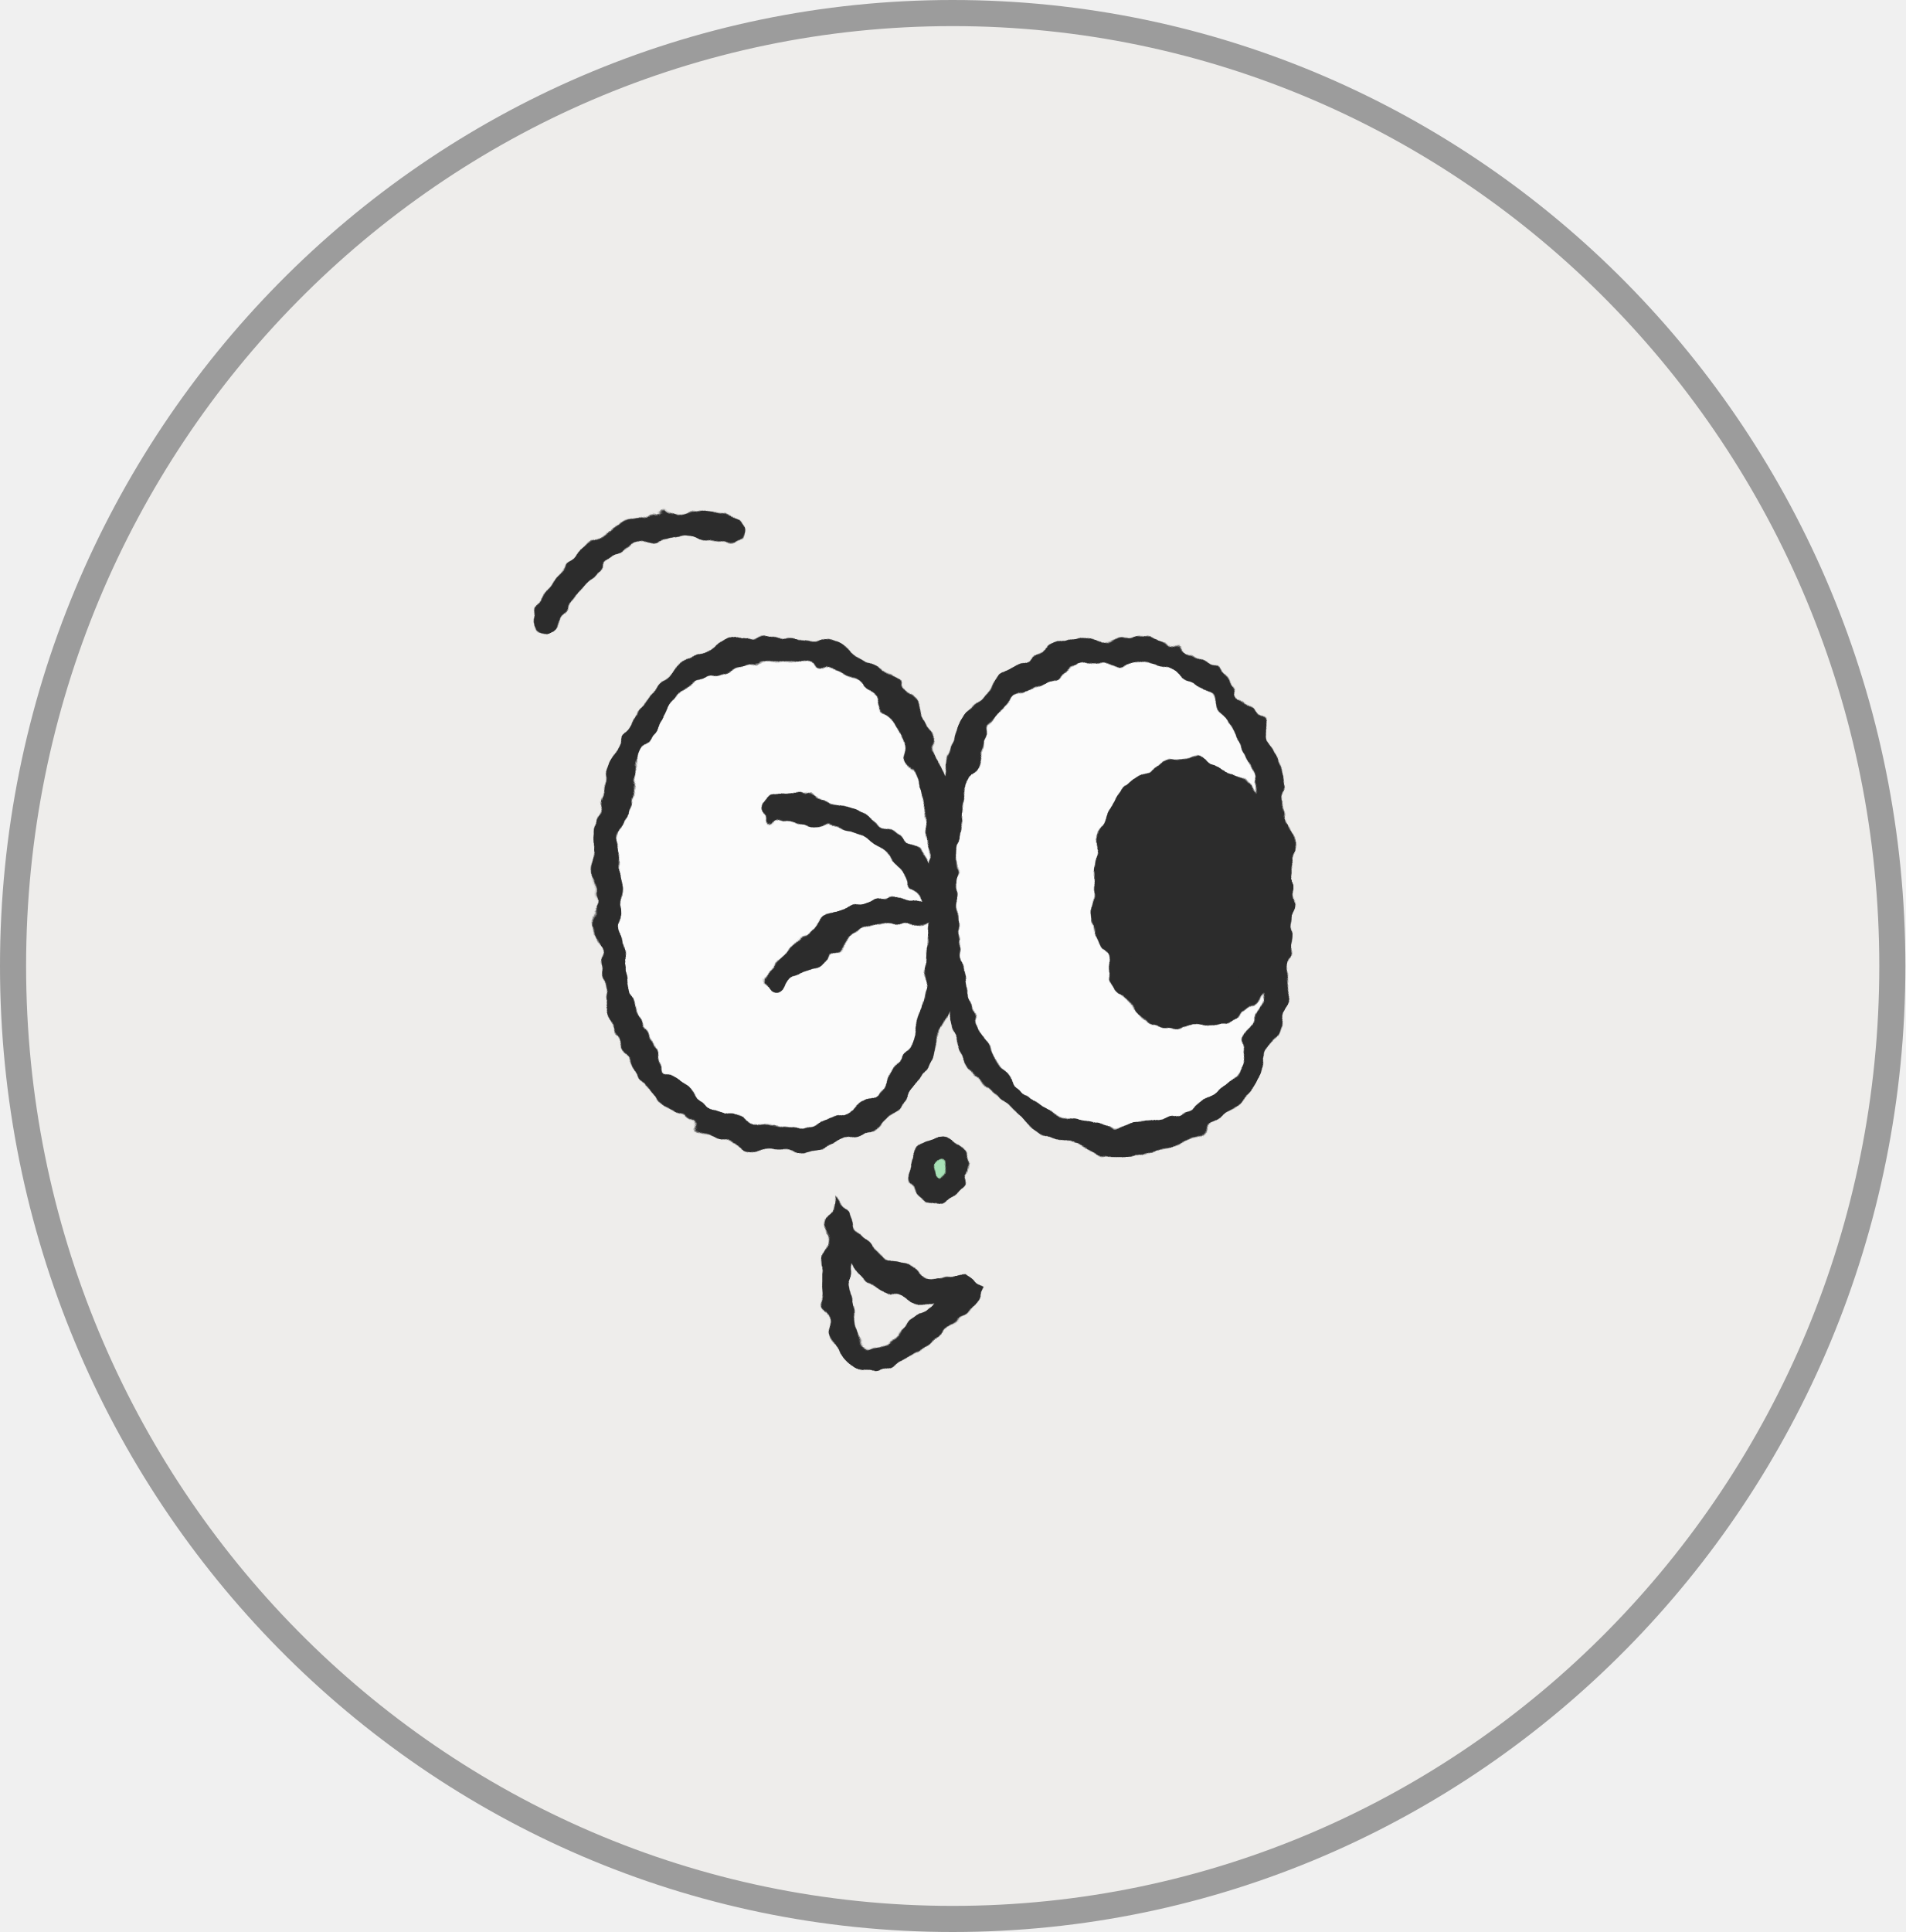
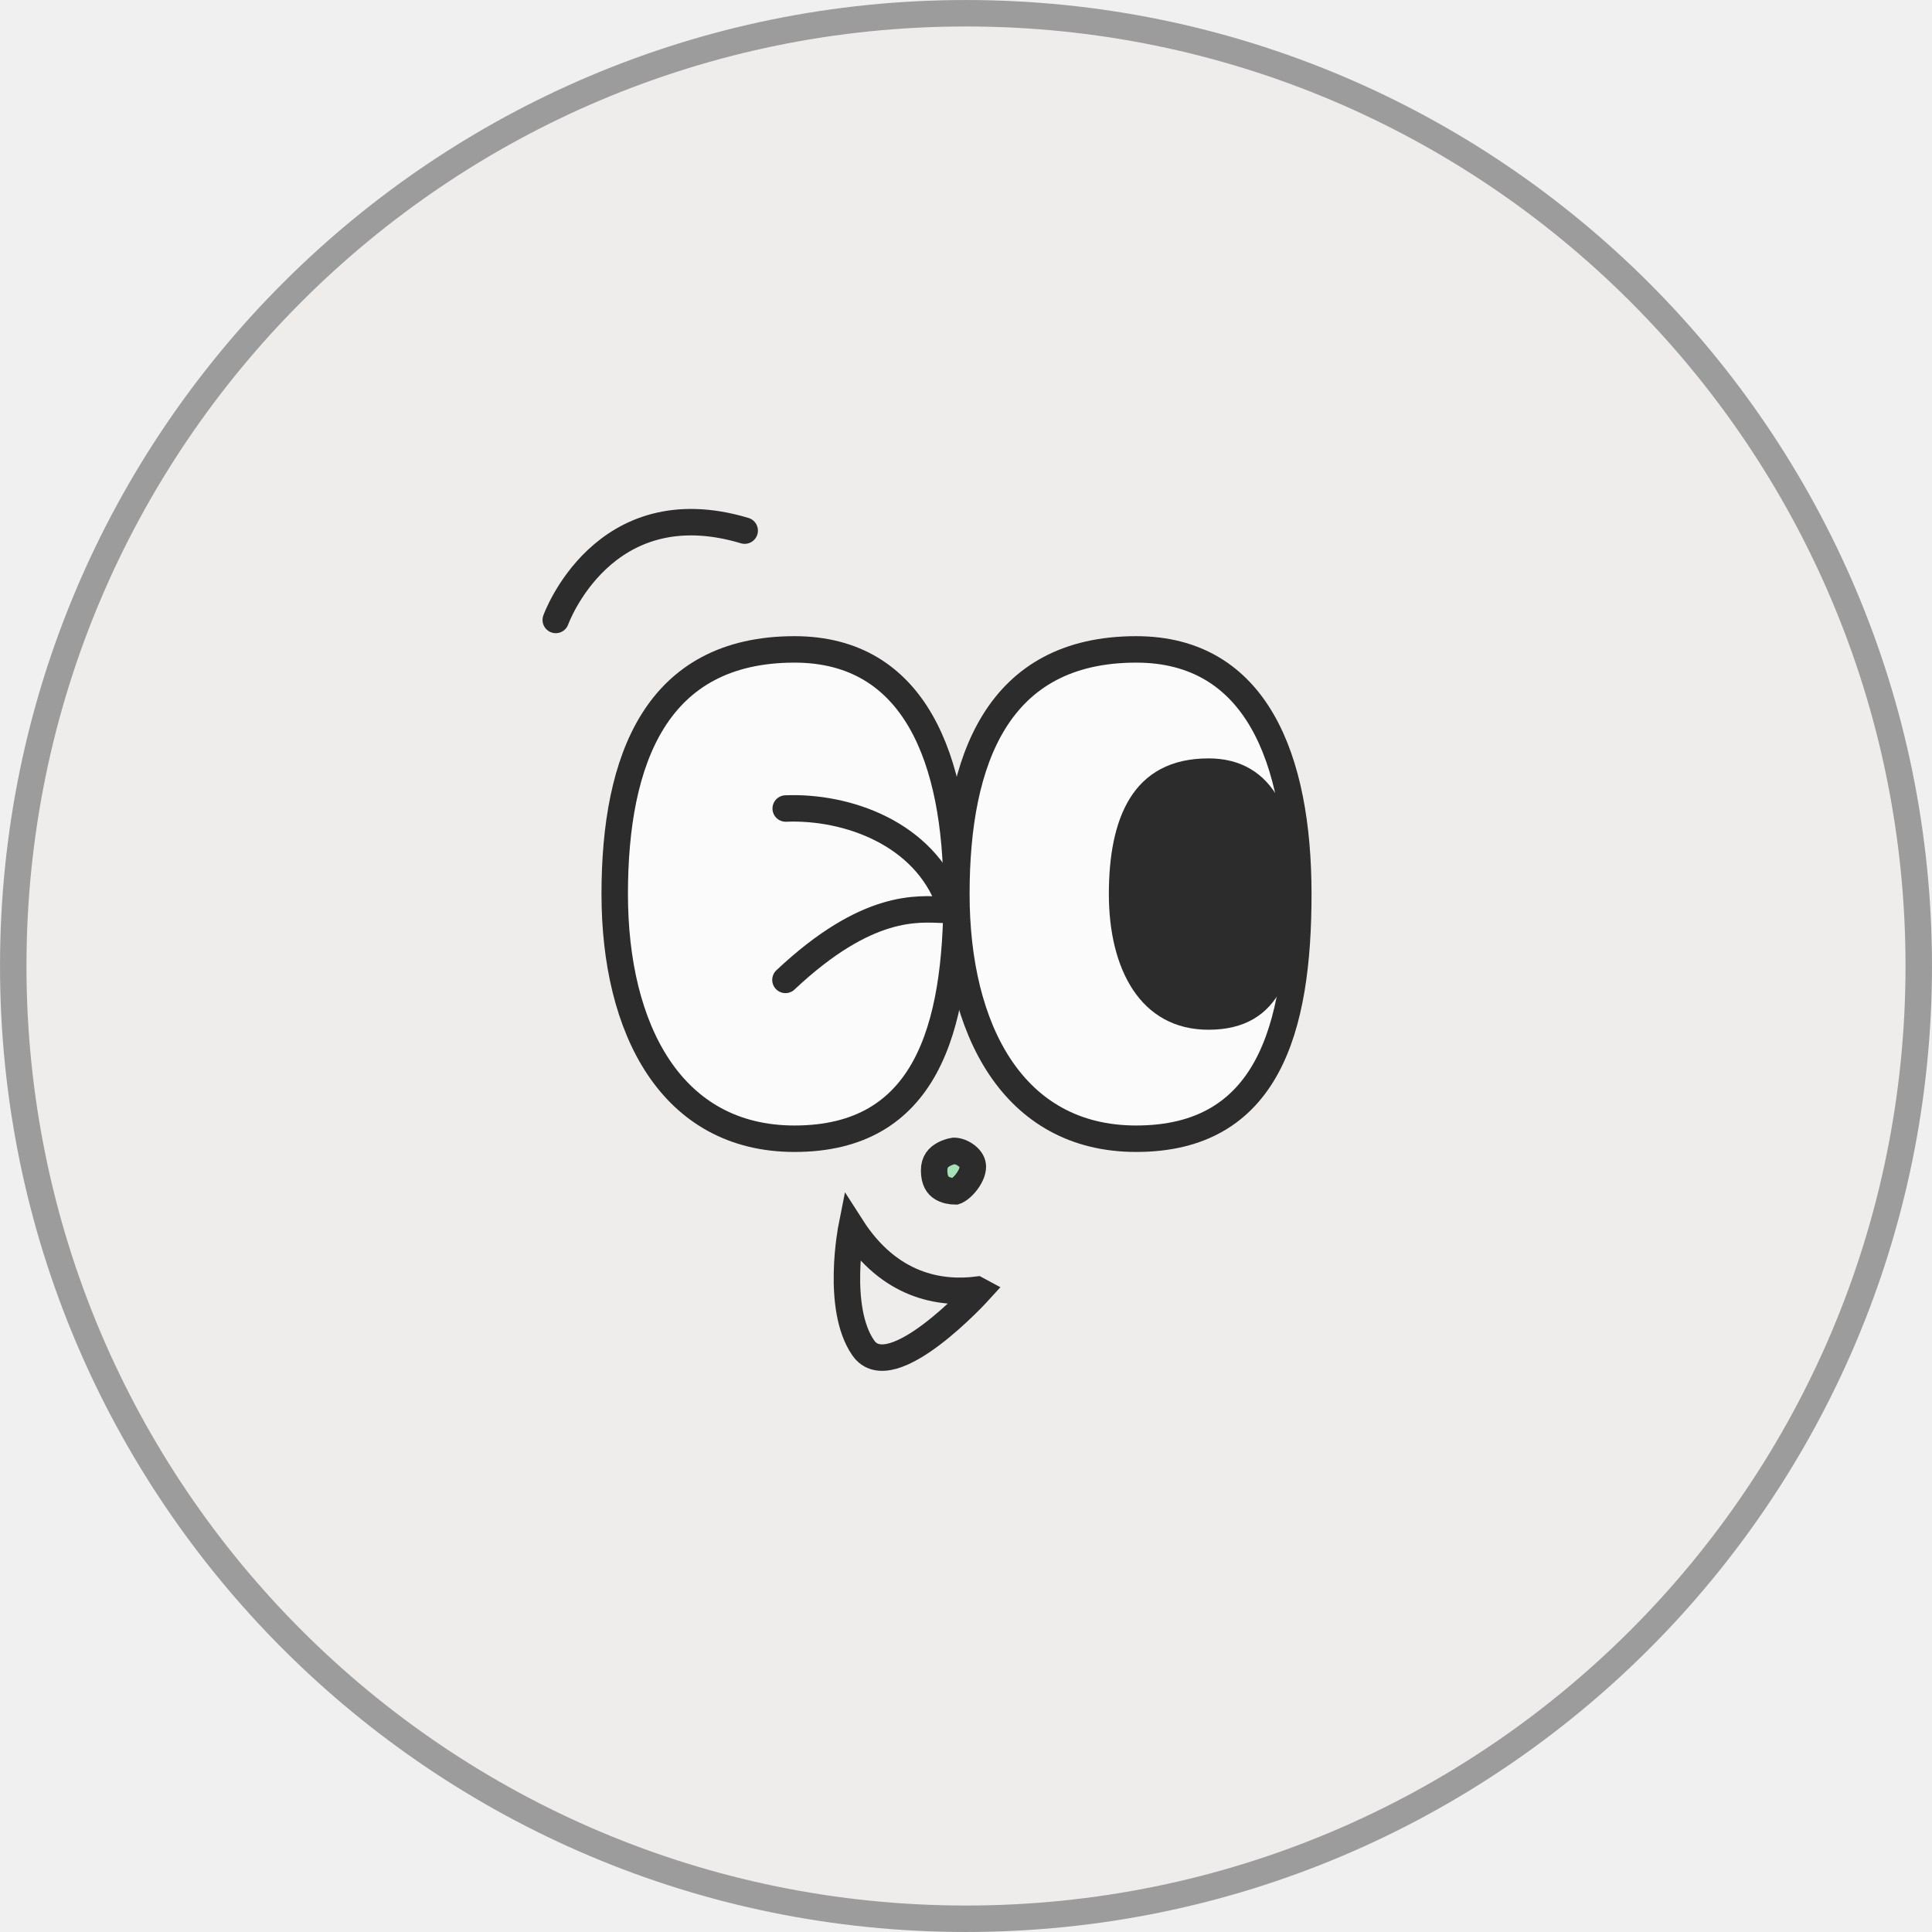
- <svg xmlns="http://www.w3.org/2000/svg" width="73" height="74" viewBox="0 0 73 74" fill="none">
+ <svg xmlns="http://www.w3.org/2000/svg" width="62" height="62" viewBox="0 0 62 62" fill="none">
  <g clip-path="url(#clip0_40000417_7610)">
-     <path d="M36.5 0.5C56.376 0.5 72.5 16.835 72.5 37C72.5 57.165 56.376 73.5 36.5 73.5C16.624 73.5 0.5 57.165 0.5 37C0.5 16.835 16.624 0.5 36.5 0.5Z" fill="#EEEDEB" stroke="#9C9C9C" />
-     <g filter="url(#filter0_g_40000417_7610)">
-       <path d="M36.147 34.244C36.147 39.42 34.989 43.616 30.021 43.616C25.367 43.616 23.227 39.42 23.227 34.244C23.227 29.068 24.803 24.873 30.021 24.873C34.561 24.873 36.147 29.068 36.147 34.244Z" fill="#FBFBFB" stroke="#2C2C2C" stroke-miterlimit="10" />
-       <path d="M49.056 34.244C49.056 39.42 47.898 43.616 42.93 43.616C38.276 43.616 36.137 39.42 36.137 34.244C36.137 29.068 37.712 24.873 42.93 24.873C47.47 24.873 49.056 29.068 49.056 34.244Z" fill="#FBFBFB" stroke="#2C2C2C" stroke-miterlimit="10" />
-       <path d="M45.665 29.547C46.73 29.548 47.419 30.022 47.869 30.816C48.341 31.647 48.557 32.846 48.557 34.245C48.557 35.663 48.395 36.857 47.953 37.683C47.737 38.086 47.459 38.393 47.103 38.602C46.747 38.812 46.282 38.941 45.665 38.941C44.554 38.941 43.765 38.452 43.232 37.644C42.685 36.813 42.398 35.621 42.398 34.245C42.398 32.844 42.615 31.656 43.123 30.833C43.606 30.049 44.381 29.547 45.665 29.547Z" fill="#2C2C2C" stroke="#2C2C2C" />
-       <path d="M29.688 30.968C32.004 30.874 34.926 31.917 35.876 34.589C35.918 34.714 35.813 34.85 35.678 34.85C34.697 34.818 32.787 34.568 29.677 37.532" stroke="#2C2C2C" stroke-miterlimit="10" stroke-linecap="round" />
-       <path d="M36.059 44.074C36.17 44.074 36.362 44.132 36.525 44.264C36.68 44.388 36.759 44.535 36.759 44.69C36.759 44.873 36.652 45.124 36.46 45.35C36.369 45.457 36.275 45.54 36.195 45.592C36.141 45.627 36.109 45.636 36.1 45.639C35.942 45.638 35.733 45.604 35.575 45.499C35.448 45.414 35.296 45.246 35.296 44.826C35.296 44.484 35.464 44.314 35.667 44.203C35.776 44.144 35.89 44.107 35.98 44.085C35.999 44.08 36.017 44.077 36.032 44.074H36.059Z" fill="#A7E1B6" stroke="#2C2C2C" />
-       <path d="M21 23.746C21 23.746 22.785 18.695 28.138 20.323" stroke="#2C2C2C" stroke-miterlimit="10" stroke-linecap="round" />
-     </g>
-     <g filter="url(#filter1_g_40000417_7610)">
-       <path d="M37 49.443C37 49.443 33.666 53.168 32.617 51.626C31.567 50.095 32.175 47 32.175 47C33.617 49.28 35.539 49.574 36.922 49.4L37 49.443Z" stroke="#2C2C2C" stroke-miterlimit="10" stroke-linecap="round" />
-     </g>
+     <circle cx="31" cy="31" r="30.575" fill="#EEEDEB" stroke="#9C9C9C" stroke-width="0.849" />
+     <path d="M30.7 28.691C30.7 33.028 29.716 36.543 25.497 36.543C21.544 36.543 19.727 33.028 19.727 28.691C19.727 24.355 21.066 20.84 25.497 20.84C29.353 20.84 30.7 24.355 30.7 28.691Z" fill="#FBFBFB" stroke="#2C2C2C" stroke-width="0.849" stroke-miterlimit="10" />
+     <path d="M41.664 28.691C41.664 33.028 40.68 36.543 36.461 36.543C32.508 36.543 30.691 33.028 30.691 28.691C30.691 24.355 32.03 20.84 36.461 20.84C40.317 20.84 41.664 24.355 41.664 28.691Z" fill="#FBFBFB" stroke="#2C2C2C" stroke-width="0.849" stroke-miterlimit="10" />
+     <path d="M38.783 24.762C39.691 24.762 40.275 25.161 40.656 25.825C41.056 26.519 41.239 27.521 41.239 28.692C41.239 29.879 41.103 30.877 40.728 31.568C40.546 31.904 40.31 32.161 40.008 32.336C39.705 32.512 39.308 32.621 38.783 32.621C37.837 32.621 37.167 32.21 36.716 31.534C36.252 30.84 36.009 29.843 36.009 28.692C36.009 27.52 36.193 26.526 36.623 25.838C37.032 25.184 37.691 24.762 38.783 24.762Z" fill="#2C2C2C" stroke="#2C2C2C" stroke-width="0.849" />
+     <path d="M25.214 25.946C27.182 25.867 29.664 26.742 30.47 28.98C30.506 29.085 30.417 29.198 30.302 29.198C29.469 29.172 27.847 28.962 25.206 31.446" stroke="#2C2C2C" stroke-width="0.849" stroke-miterlimit="10" stroke-linecap="round" />
+     <path d="M30.625 36.933C30.721 36.933 30.885 36.982 31.023 37.092C31.155 37.197 31.22 37.318 31.22 37.444C31.22 37.593 31.131 37.801 30.968 37.99C30.891 38.08 30.811 38.148 30.743 38.191C30.694 38.223 30.666 38.231 30.66 38.233C30.525 38.232 30.346 38.203 30.212 38.114C30.104 38.043 29.977 37.904 29.977 37.557C29.978 37.276 30.117 37.135 30.29 37.041C30.383 36.991 30.48 36.961 30.557 36.943C30.574 36.938 30.59 36.935 30.605 36.933H30.625Z" fill="#A7E1B6" stroke="#2C2C2C" stroke-width="0.849" />
+     <path d="M17.835 19.895C17.835 19.895 19.351 15.664 23.898 17.028" stroke="#2C2C2C" stroke-width="0.849" stroke-miterlimit="10" stroke-linecap="round" />
+     <path d="M31.425 41.425C31.425 41.425 28.593 44.546 27.702 43.254C26.811 41.971 27.327 39.378 27.327 39.378C28.551 41.289 30.184 41.535 31.358 41.389L31.425 41.425Z" stroke="#2C2C2C" stroke-width="0.849" stroke-miterlimit="10" stroke-linecap="round" />
  </g>
  <defs>
-     <filter id="filter0_g_40000417_7610" x="20.1" y="19.1" width="29.856" height="27.441" filterUnits="userSpaceOnUse" color-interpolation-filters="sRGB">
-       <feFlood flood-opacity="0" result="BackgroundImageFix" />
-       <feBlend mode="normal" in="SourceGraphic" in2="BackgroundImageFix" result="shape" />
-       <feTurbulence type="fractalNoise" baseFrequency="0.667 0.667" numOctaves="3" seed="7043" />
-       <feDisplacementMap in="shape" scale="0.8" xChannelSelector="R" yChannelSelector="G" result="displacedImage" width="100%" height="100%" />
-       <feMerge result="effect1_texture_40000417_7610">
-         <feMergeNode in="displacedImage" />
-       </feMerge>
-     </filter>
-     <filter id="filter1_g_40000417_7610" x="31.1" y="45.271" width="7.091" height="7.629" filterUnits="userSpaceOnUse" color-interpolation-filters="sRGB">
-       <feFlood flood-opacity="0" result="BackgroundImageFix" />
-       <feBlend mode="normal" in="SourceGraphic" in2="BackgroundImageFix" result="shape" />
-       <feTurbulence type="fractalNoise" baseFrequency="0.667 0.667" numOctaves="3" seed="7043" />
-       <feDisplacementMap in="shape" scale="0.8" xChannelSelector="R" yChannelSelector="G" result="displacedImage" width="100%" height="100%" />
-       <feMerge result="effect1_texture_40000417_7610">
-         <feMergeNode in="displacedImage" />
-       </feMerge>
-     </filter>
    <clipPath id="clip0_40000417_7610">
-       <rect width="73" height="74" fill="white" />
+       <rect width="62" height="62" fill="white" />
    </clipPath>
  </defs>
</svg>
